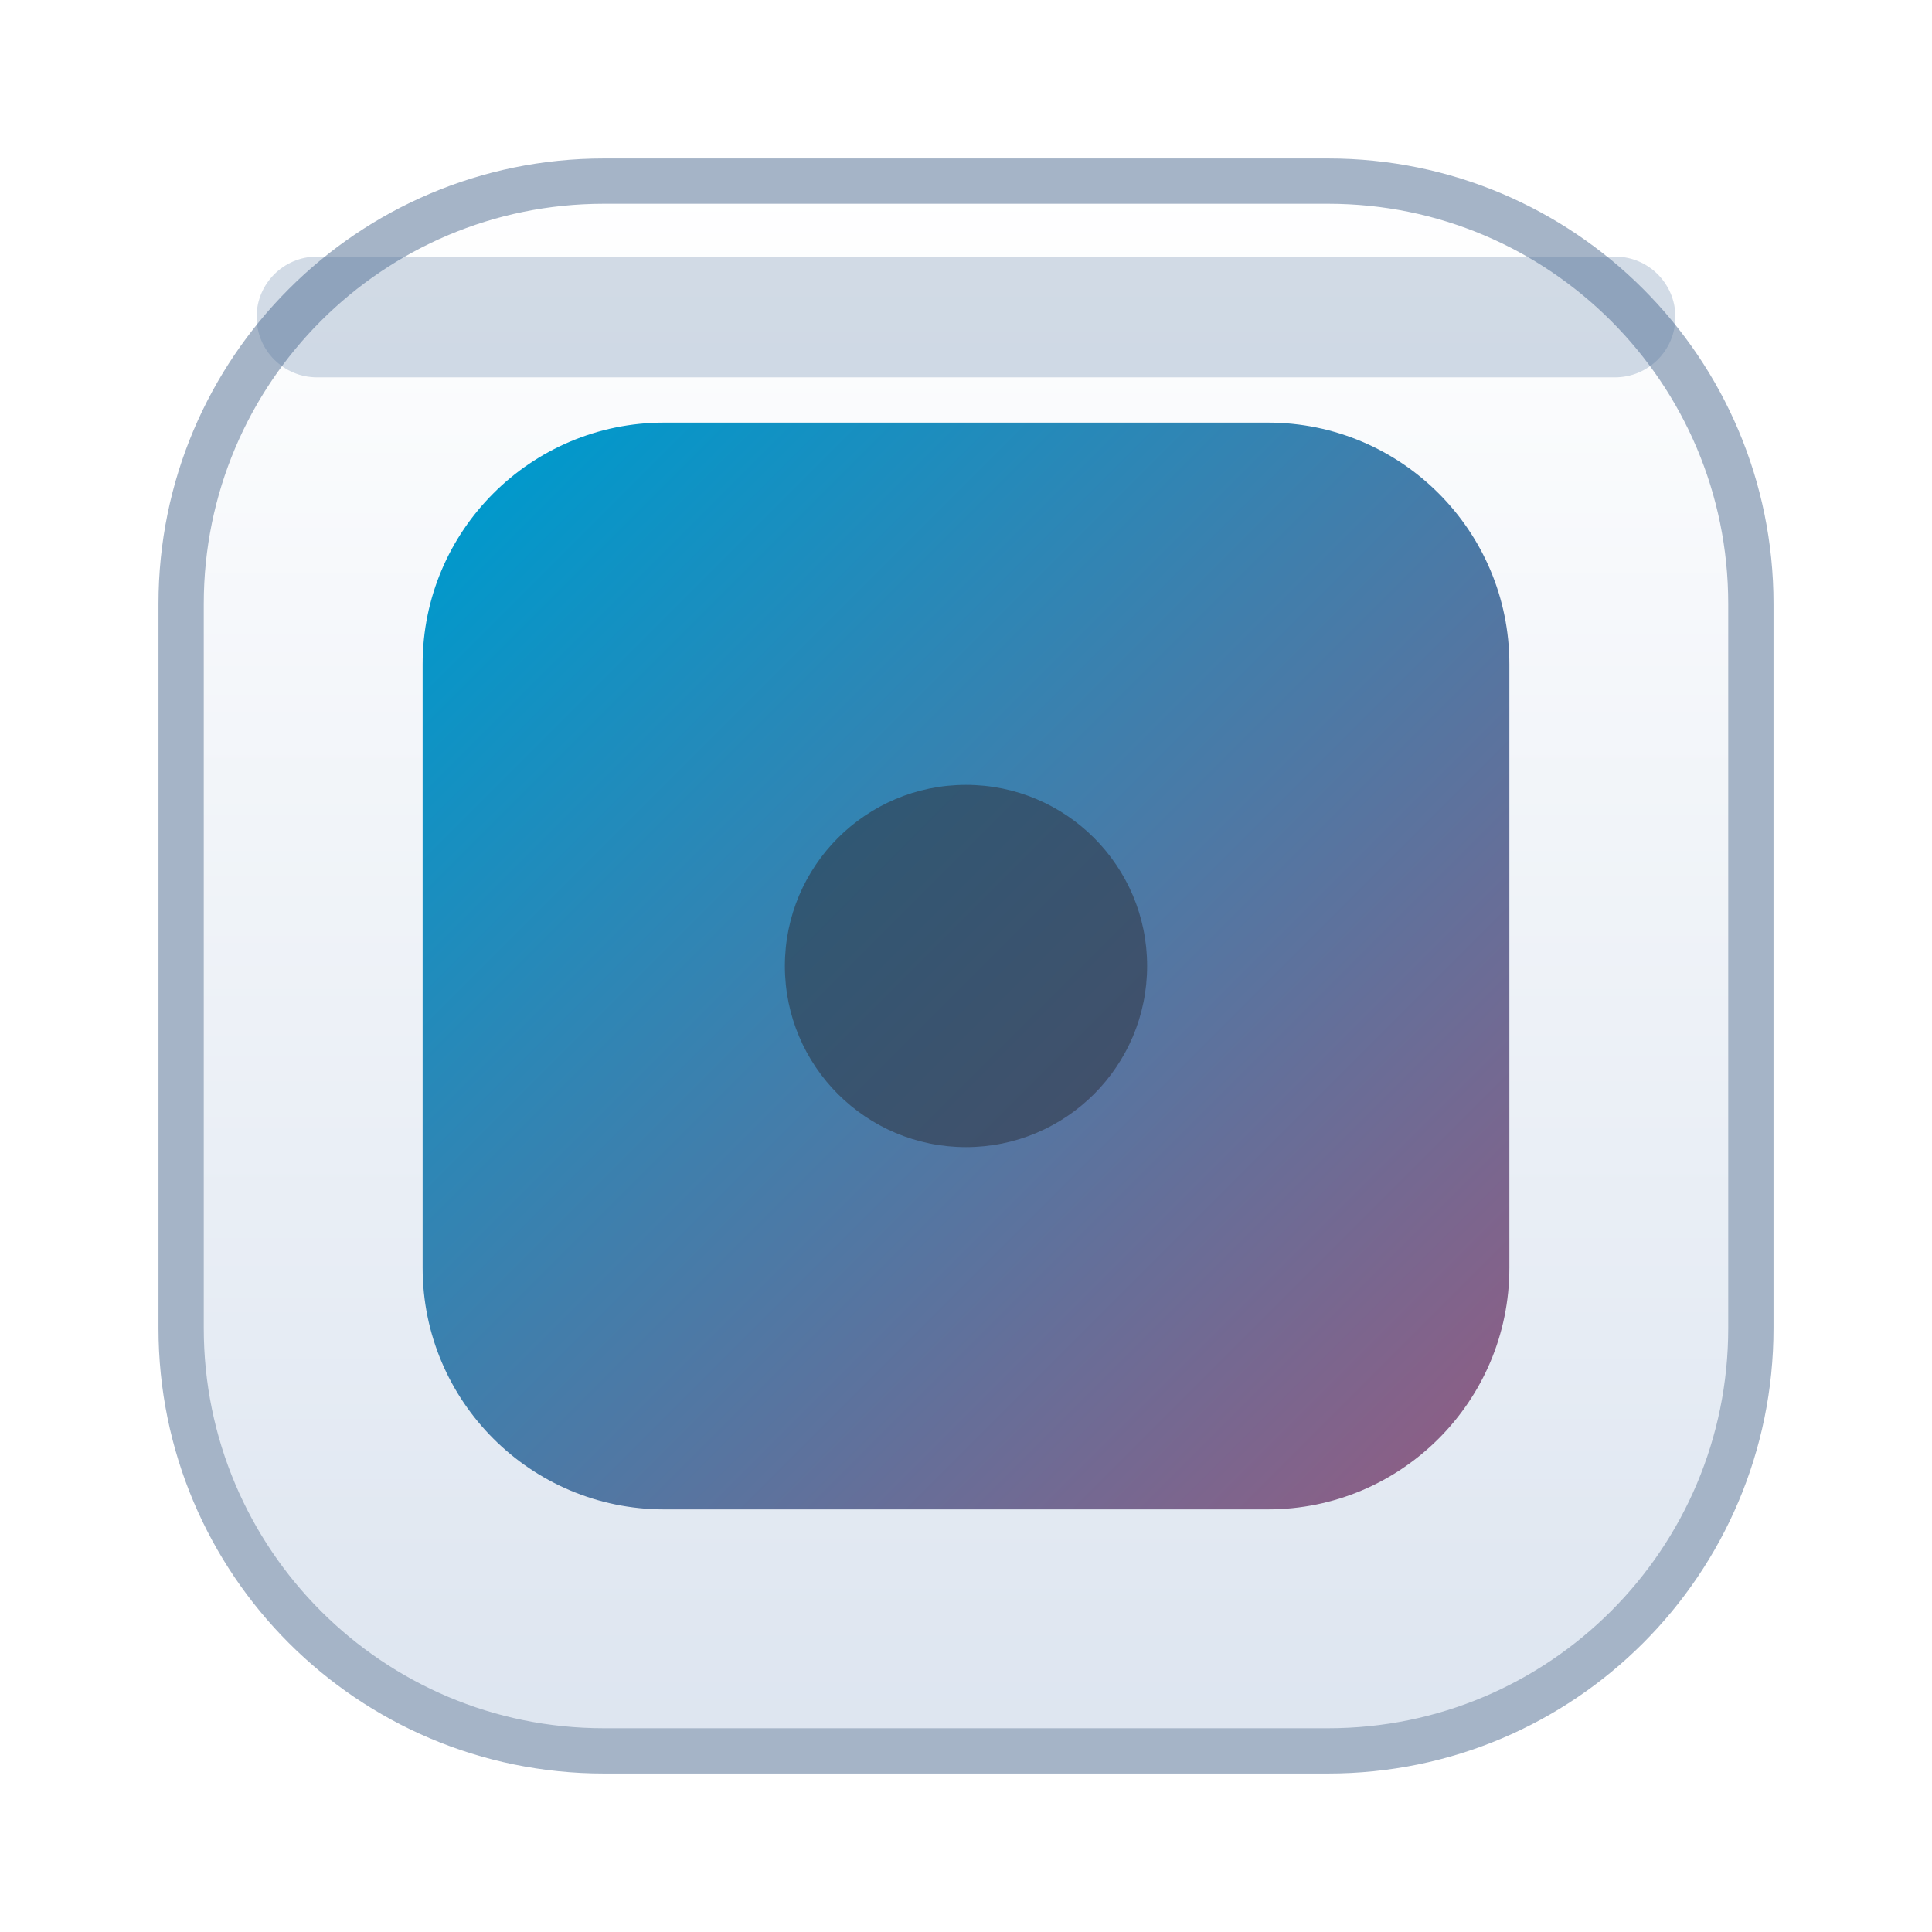
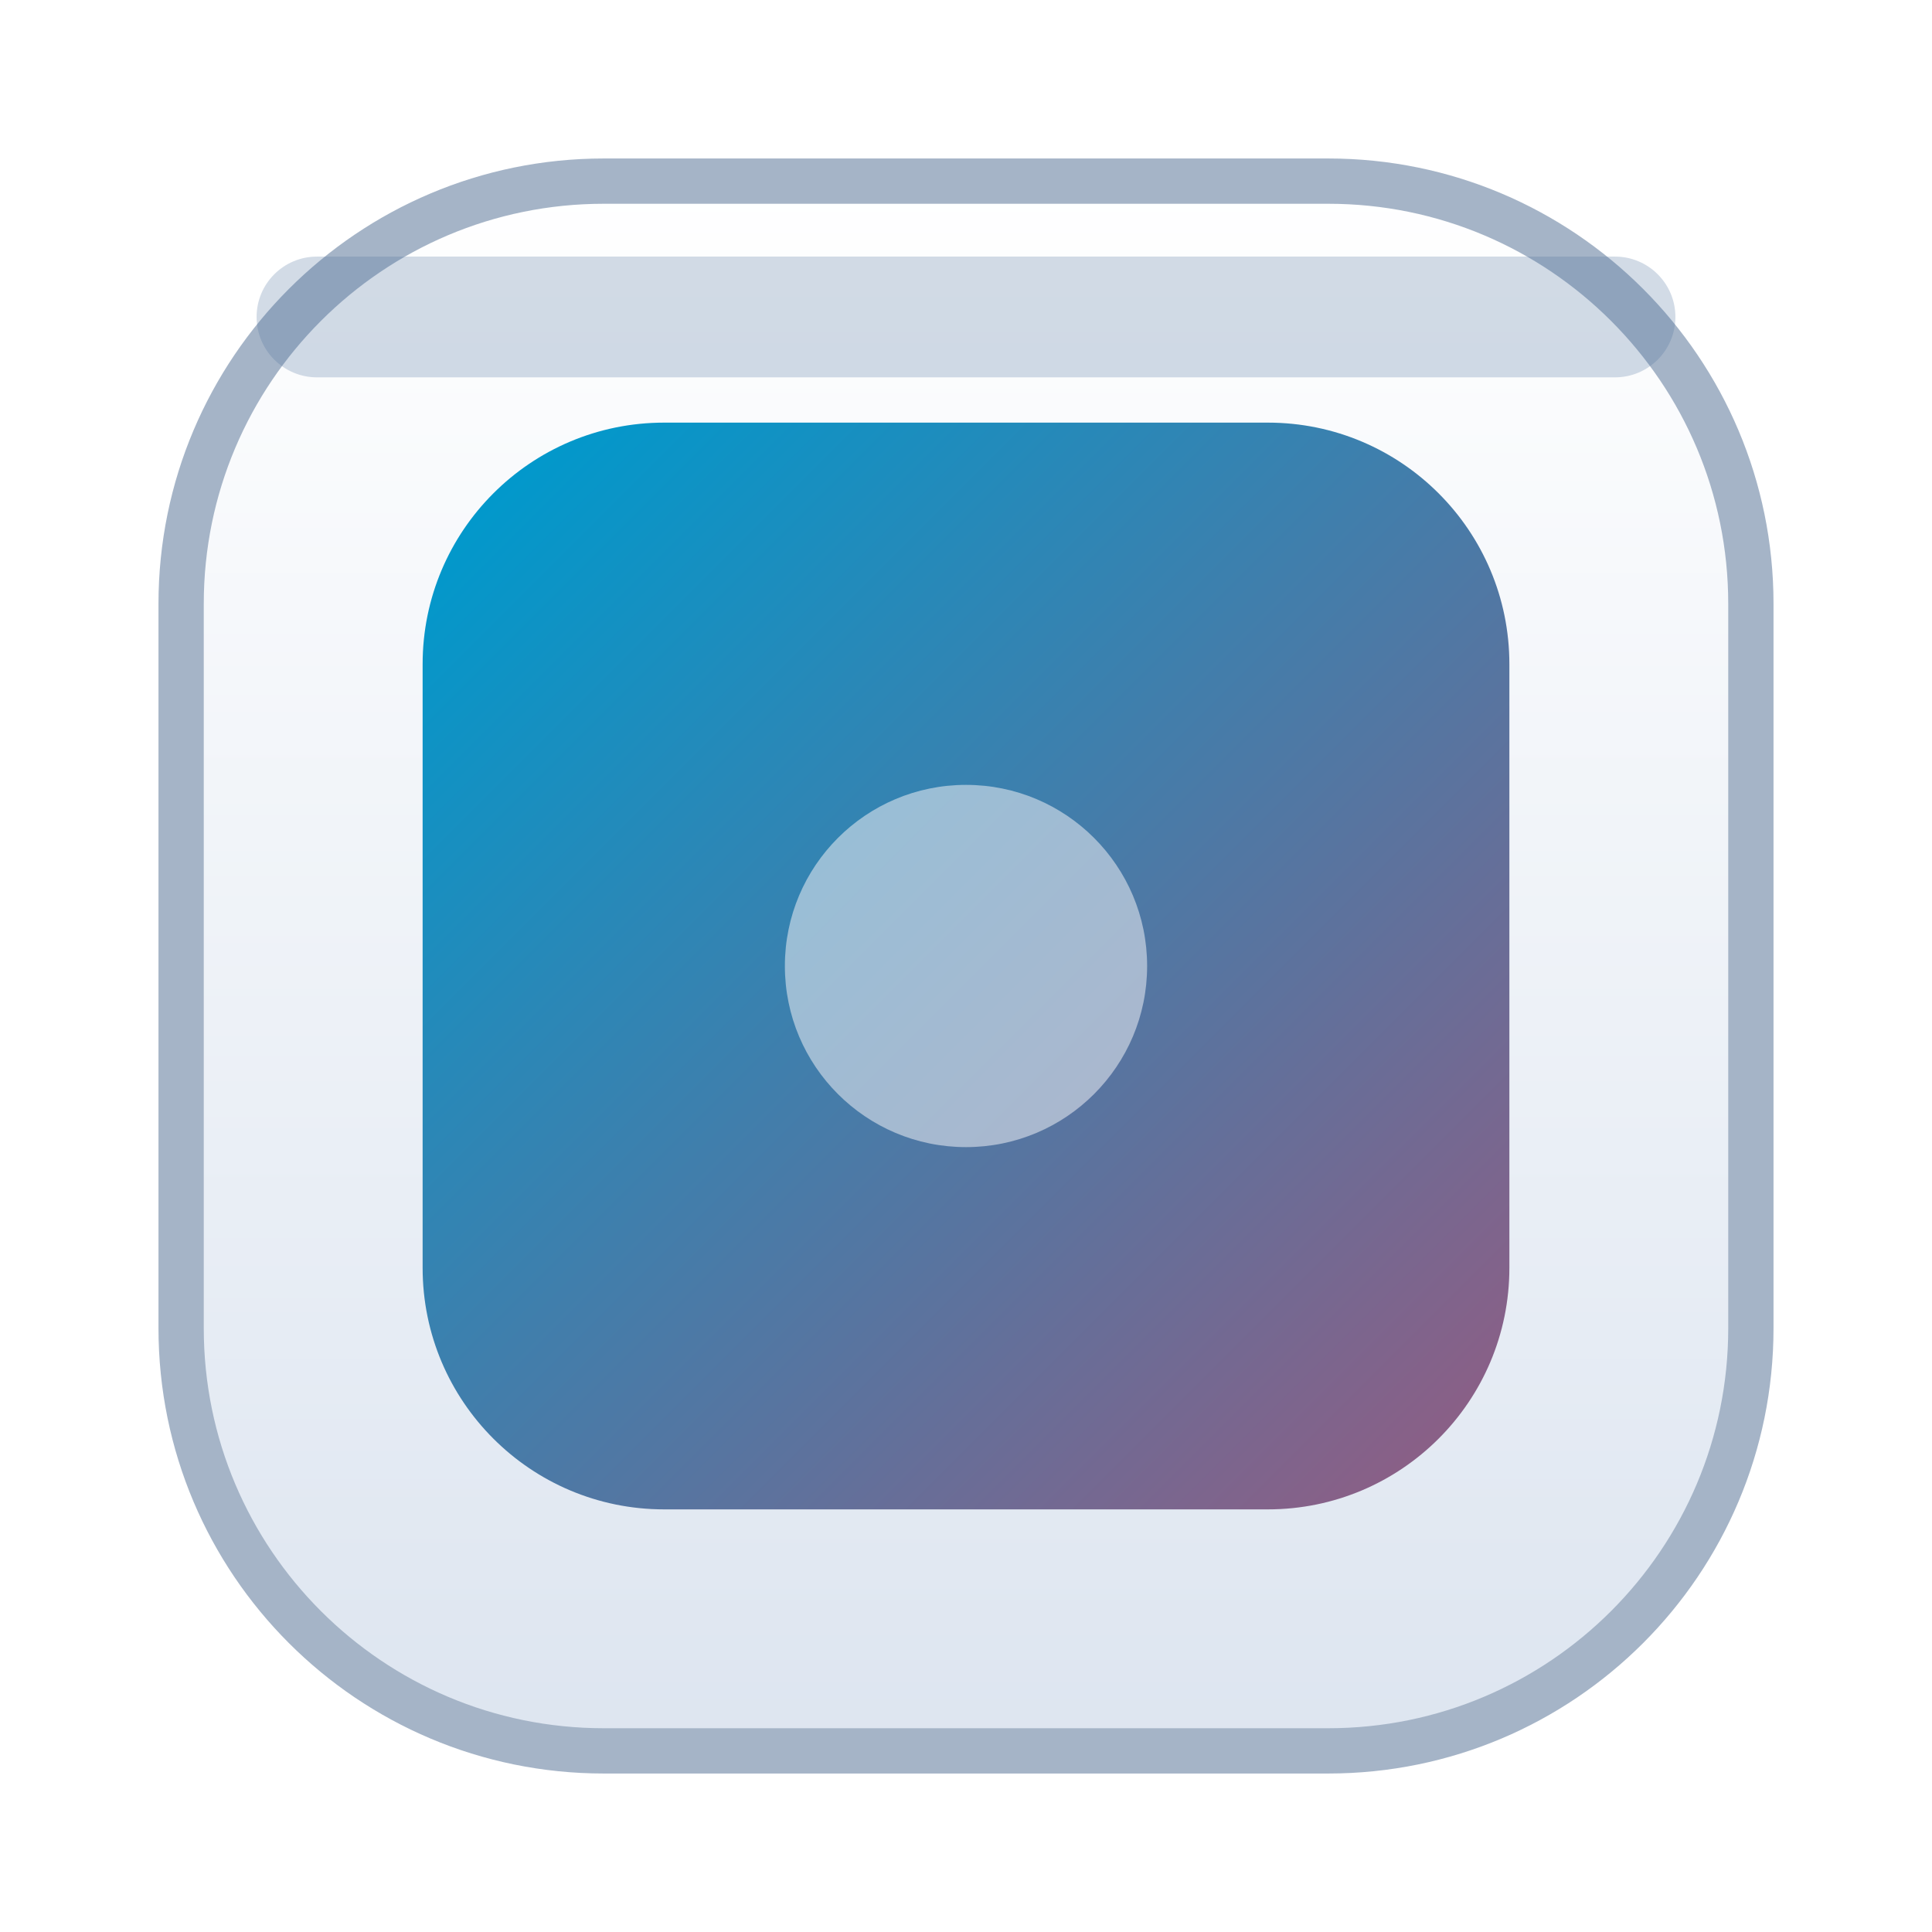
<svg xmlns="http://www.w3.org/2000/svg" width="64" height="64" viewBox="0 0 64 64" fill="none">
  <defs>
    <linearGradient id="bg-gradience" x1="32" y1="6" x2="32" y2="58" gradientUnits="userSpaceOnUse">
      <stop offset="0%" stop-color="#FFFFFF" />
      <stop offset="100%" stop-color="#DDE5F0" />
    </linearGradient>
  </defs>
  <rect x="6" y="6" width="52" height="52" rx="14" fill="url(#bg-gradience)" stroke="#A5B4C7" stroke-width="1.5" />
  <rect x="8.5" y="8.5" width="47" height="4" rx="2" fill="#4C719C" fill-opacity="0.25" />
  <defs>
    <linearGradient id="grad-sw" x1="16" y1="16" x2="48" y2="48" gradientUnits="userSpaceOnUse">
      <stop offset="0%" stop-color="#0099CC" />
      <stop offset="100%" stop-color="#8B5F86" />
    </linearGradient>
  </defs>
  <rect x="14" y="14" width="36" height="36" rx="8" fill="url(#grad-sw)" />
-   <circle cx="32" cy="32" r="6" fill="#2E3440" fill-opacity="0.55" />
+   <circle cx="32" cy="32" r="6" fill="#ECEFF4" fill-opacity="0.55" />
</svg>
